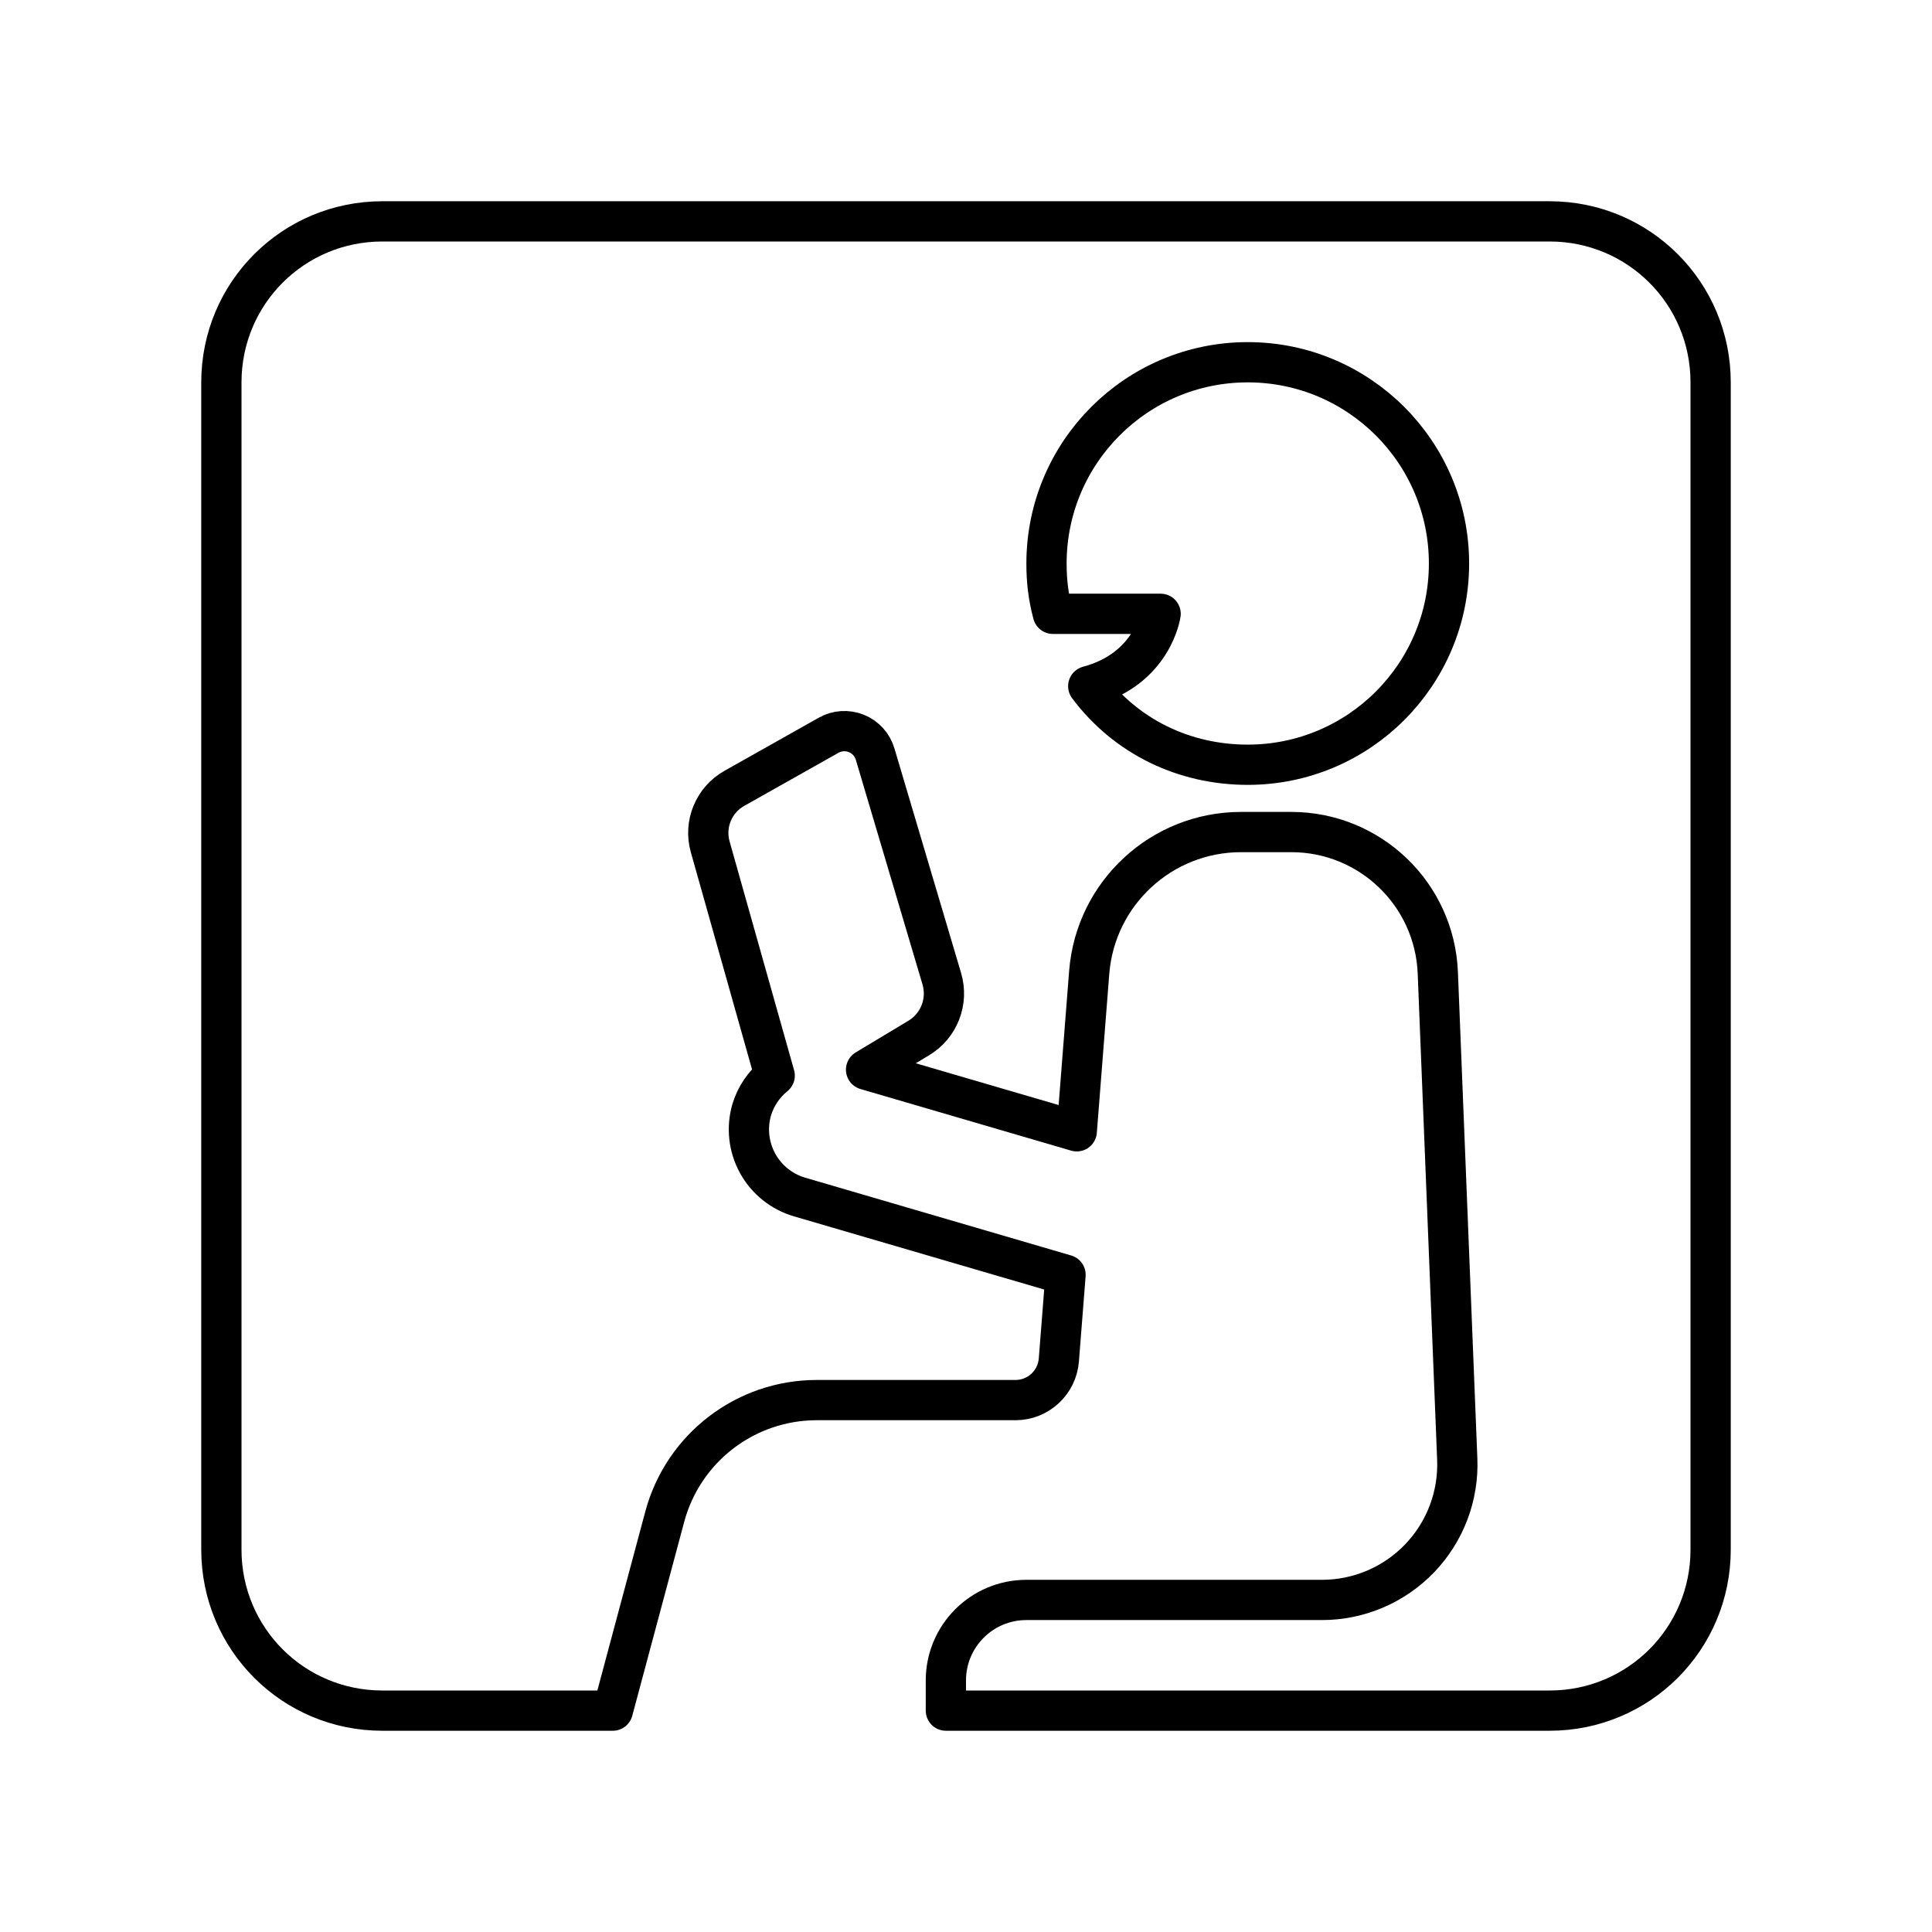
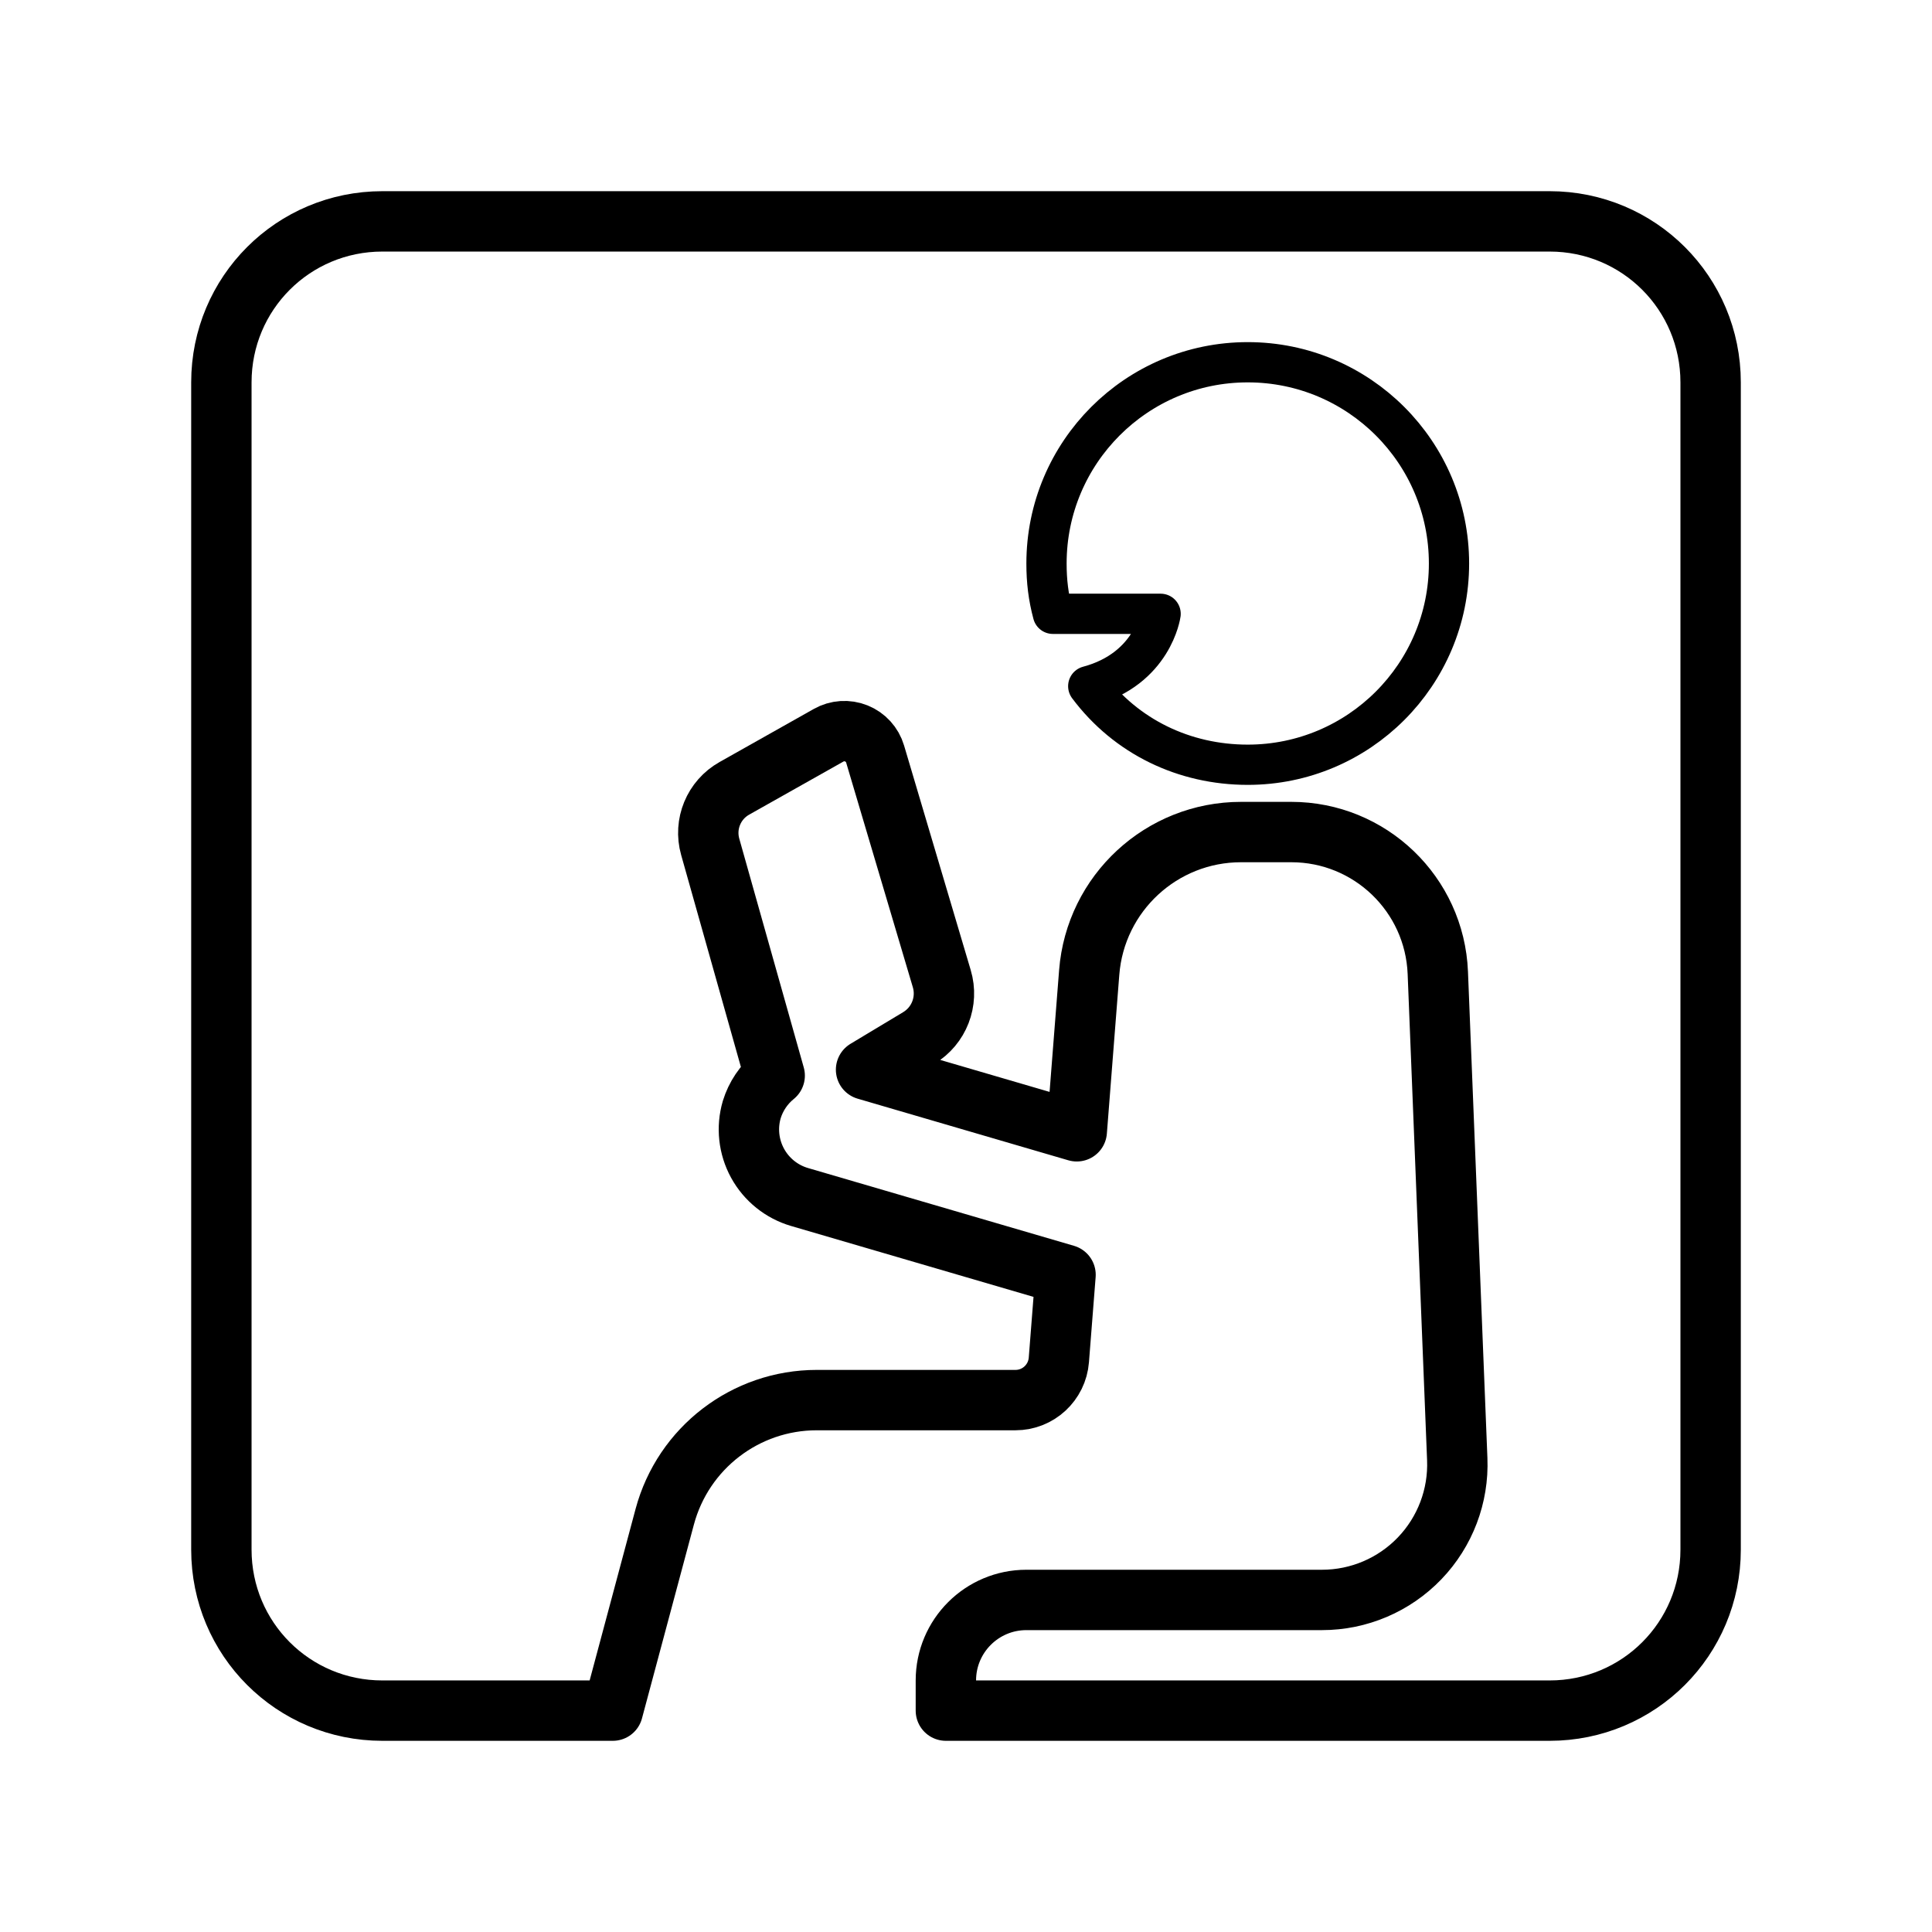
<svg xmlns="http://www.w3.org/2000/svg" width="48" height="48" viewBox="0 0 48 48">
-   <path fill="none" stroke="#000" stroke-linecap="round" stroke-linejoin="round" d="M9.5 5.5c-2.216 0-4 1.784-4 4v29c0 2.216 1.784 4 4 4h5.725l1.29-4.816a3.91 3.91 0 0 1 3.778-2.899h4.936c.565 0 1.034-.435 1.078-.998l.166-2.115l-6.606-1.932a1.75 1.75 0 0 1-1.19-2.172c.102-.332.3-.626.57-.845l-1.602-5.684a1.27 1.27 0 0 1 .6-1.453l2.34-1.318a.797.797 0 0 1 1.157.466l1.656 5.58a1.29 1.29 0 0 1-.572 1.475l-1.309.787l5.235 1.531l.309-3.947a3.784 3.784 0 0 1 3.773-3.488h1.248a3.643 3.643 0 0 1 3.64 3.496l.483 12.084a3.363 3.363 0 0 1-3.36 3.498H25.5a2 2 0 0 0-2 2v.75h15c2.216 0 4-1.784 4-4v-29c0-2.216-1.784-4-4-4z" stroke-width="1" />
+   <path fill="none" stroke="#000" stroke-linecap="round" stroke-linejoin="round" d="M9.5 5.5c-2.216 0-4 1.784-4 4v29c0 2.216 1.784 4 4 4h5.725l1.29-4.816a3.91 3.91 0 0 1 3.778-2.899h4.936c.565 0 1.034-.435 1.078-.998l.166-2.115l-6.606-1.932a1.75 1.75 0 0 1-1.19-2.172c.102-.332.3-.626.57-.845l-1.602-5.684a1.27 1.27 0 0 1 .6-1.453l2.34-1.318a.797.797 0 0 1 1.157.466l1.656 5.58a1.29 1.29 0 0 1-.572 1.475l-1.309.787l5.235 1.531l.309-3.947a3.784 3.784 0 0 1 3.773-3.488h1.248a3.643 3.643 0 0 1 3.64 3.496l.483 12.084a3.363 3.363 0 0 1-3.36 3.498H25.5a2 2 0 0 0-2 2v.75h15c2.216 0 4-1.784 4-4v-29c0-2.216-1.784-4-4-4z" stroke-width="1.5" />
  <path fill="none" stroke="#000" stroke-linecap="round" stroke-linejoin="round" d="M31 9a5 5 0 0 0-5 5c0 .436.046.829.159 1.25h2.676s-.187 1.367-1.798 1.798C27.98 18.308 29.426 19 31 19a5 5 0 0 0 0-10" stroke-width="1" />
</svg>
